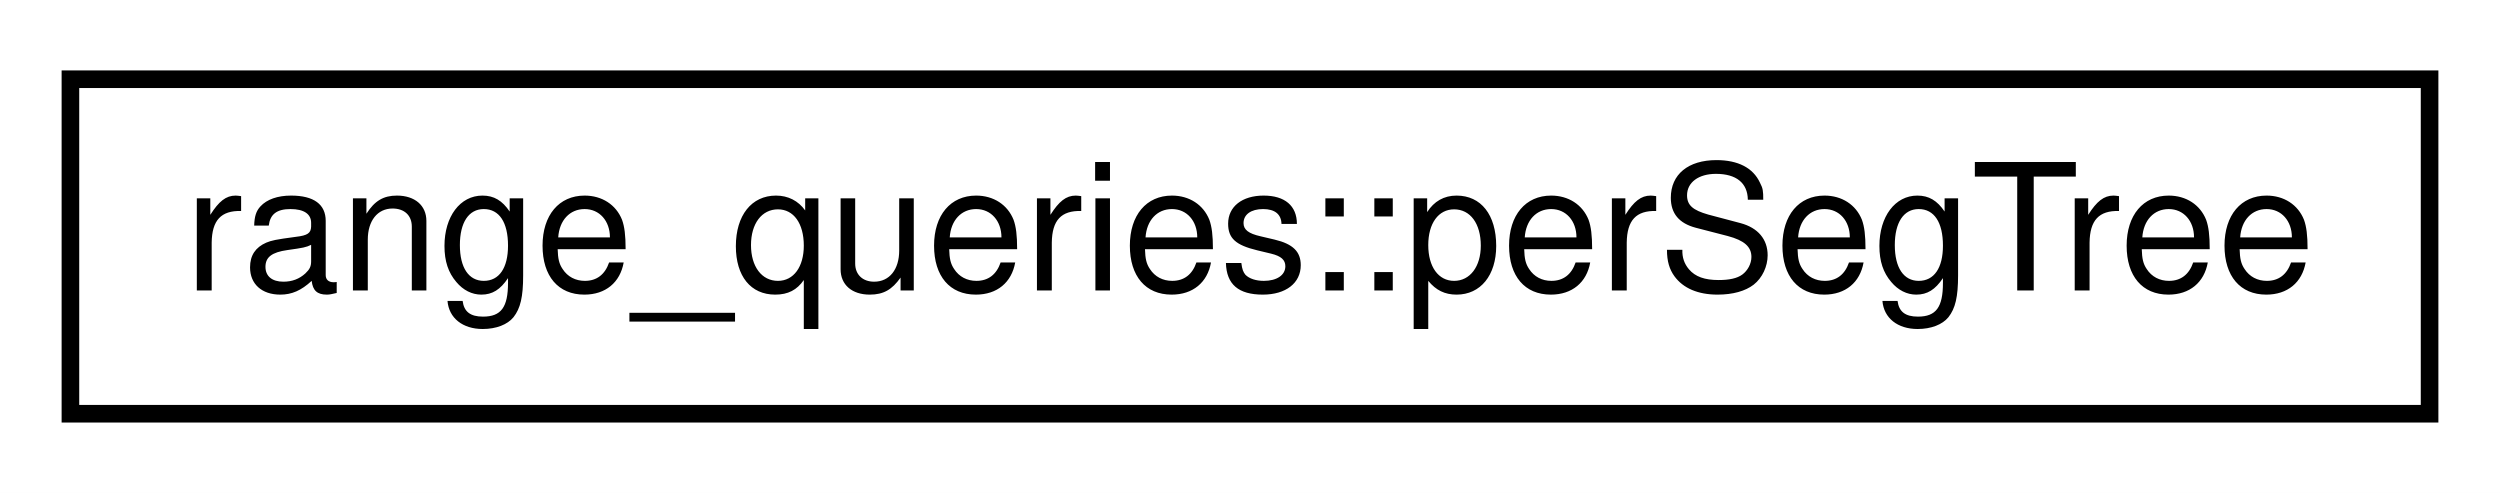
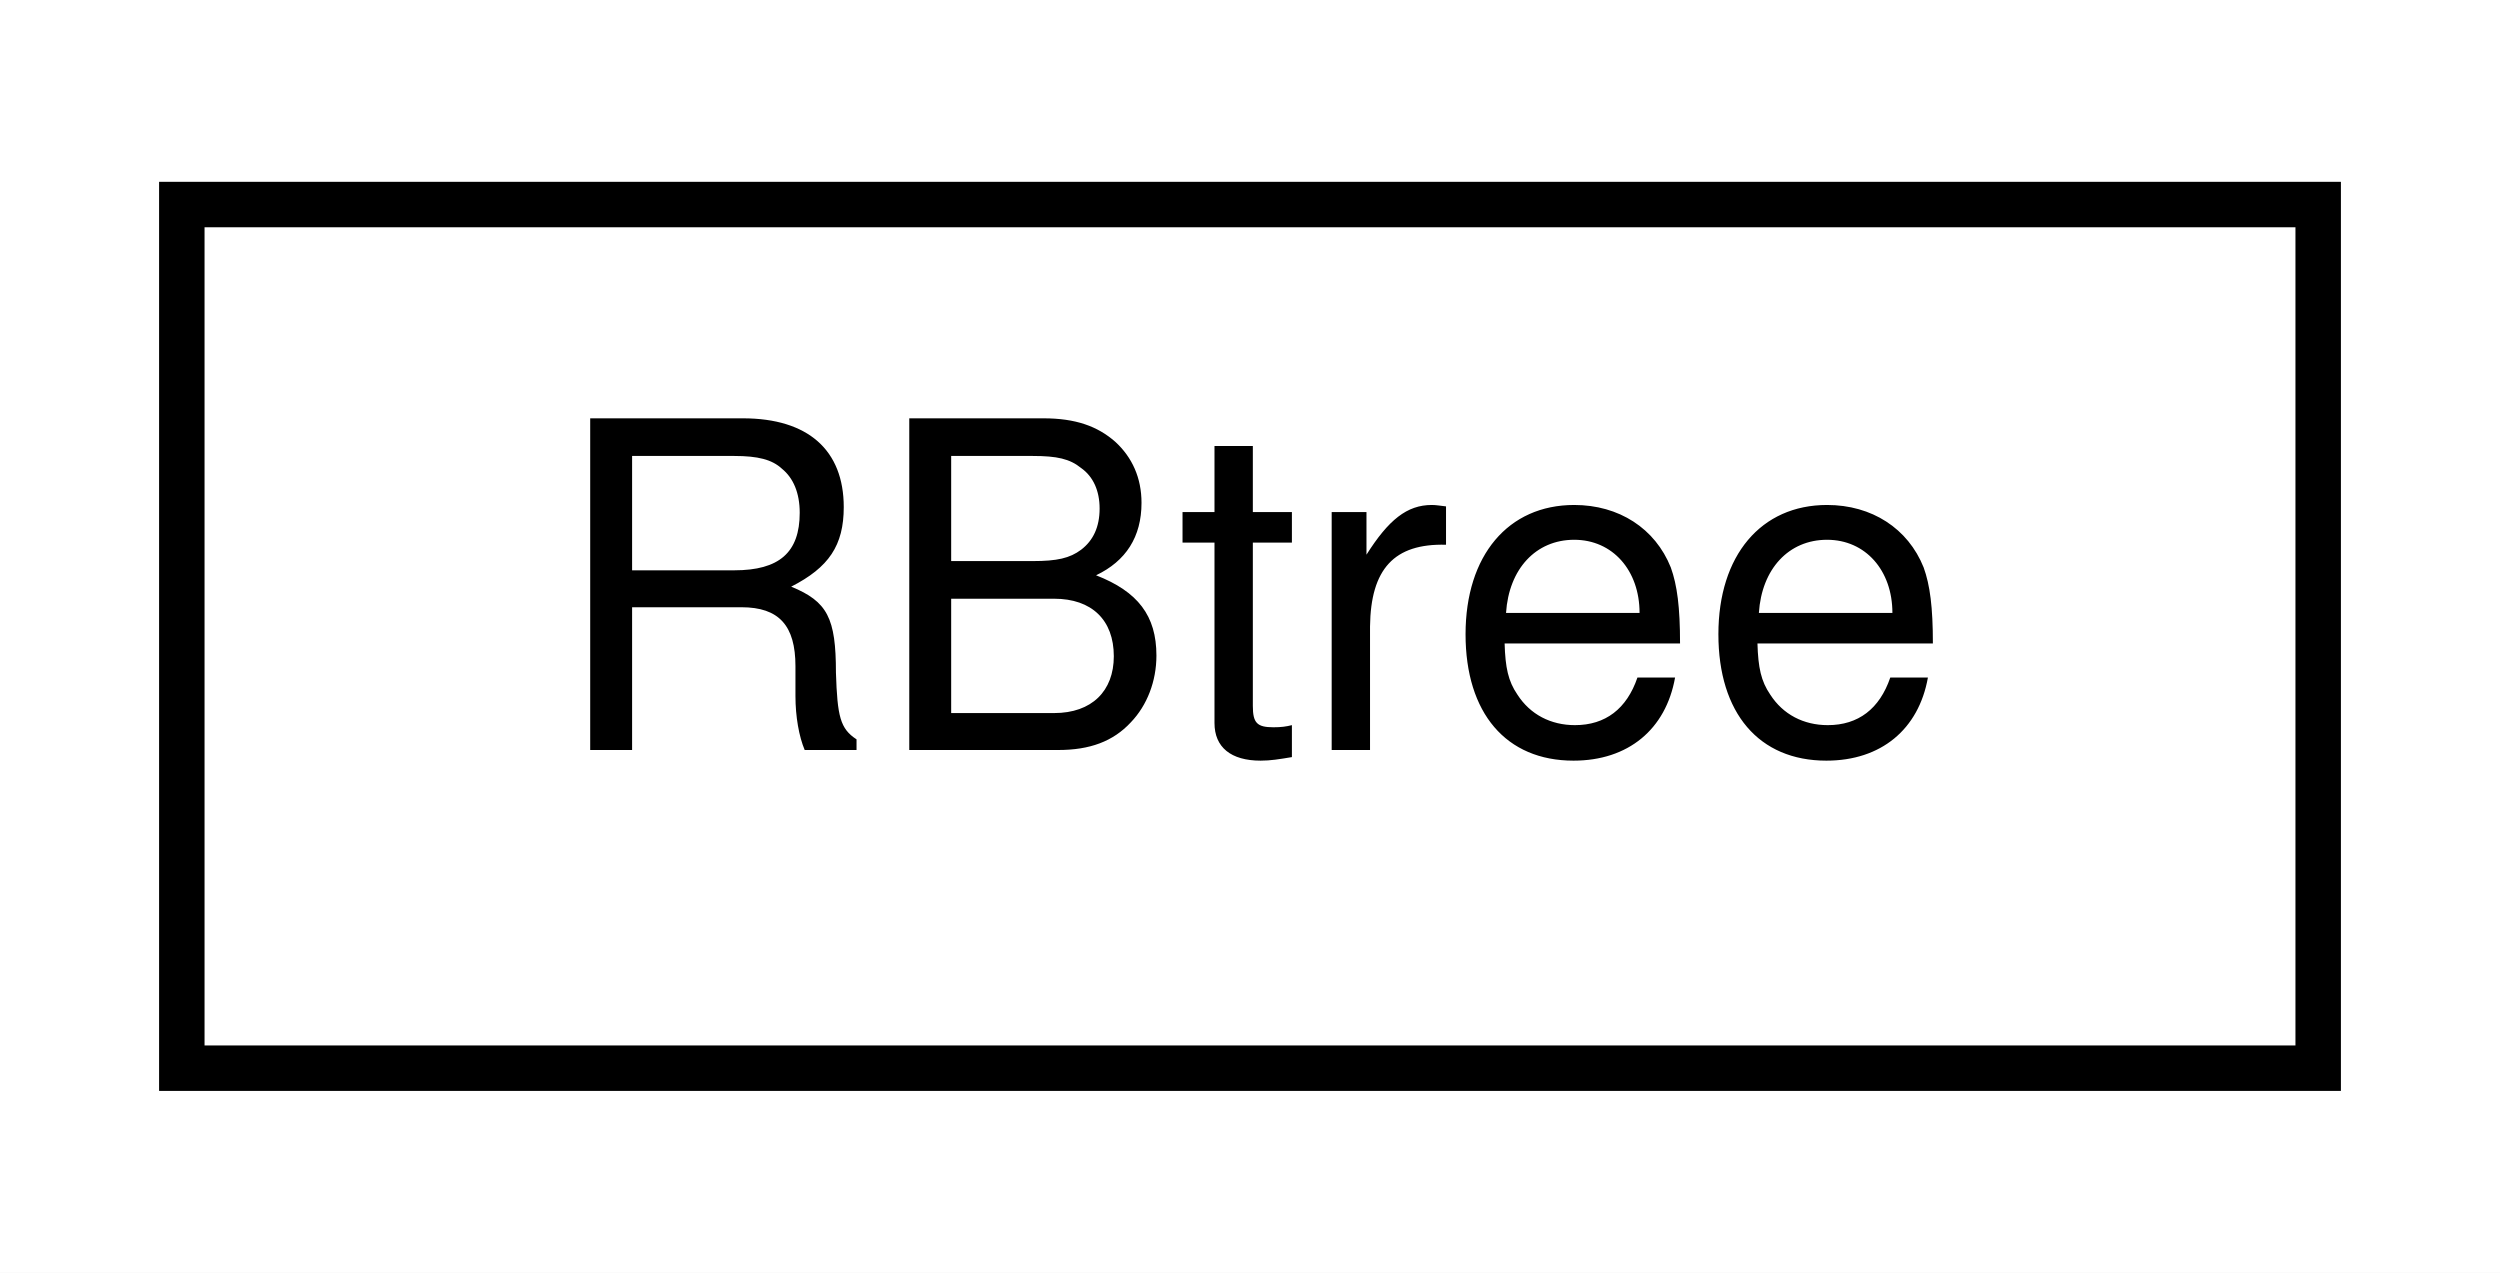
- <svg xmlns="http://www.w3.org/2000/svg" xmlns:xlink="http://www.w3.org/1999/xlink" width="142pt" height="28pt" viewBox="0.00 0.00 142.00 28.00">
+ <svg xmlns="http://www.w3.org/2000/svg" xmlns:xlink="http://www.w3.org/1999/xlink" width="55pt" height="28pt" viewBox="0.00 0.00 55.00 28.00">
  <g id="graph0" class="graph" transform="scale(1 1) rotate(0) translate(4 24)">
-     <polygon fill="white" stroke="transparent" points="-4,4 -4,-24 138,-24 138,4 -4,4" />
+     <polygon fill="white" stroke="transparent" points="-4,4 -4,-24 51,-24 51,4 -4,4" />
    <g id="node1" class="node">
      <g id="a_node1">
-         <a xlink:href="d8/d28/classrange__queries_1_1per_seg_tree.html" target="_top" xlink:title="Range query here is range sum, but the code can be modified to make different queries like range max ...">
-           <polygon fill="white" stroke="black" points="0,-0.5 0,-19.5 134,-19.5 134,-0.5 0,-0.5" />
-           <text text-anchor="middle" x="67" y="-7.5" font-family="Helvetica,sans-Serif" font-size="10.00">range_queries::perSegTree</text>
+         <a xlink:href="d8/d72/class_r_btree.html" target="_top" xlink:title=" ">
+           <polygon fill="white" stroke="black" points="0,-0.5 0,-19.5 47,-19.5 47,-0.5 0,-0.5" />
+           <text text-anchor="middle" x="23.5" y="-7.5" font-family="Helvetica,sans-Serif" font-size="10.00">RBtree</text>
        </a>
      </g>
    </g>
  </g>
</svg>
